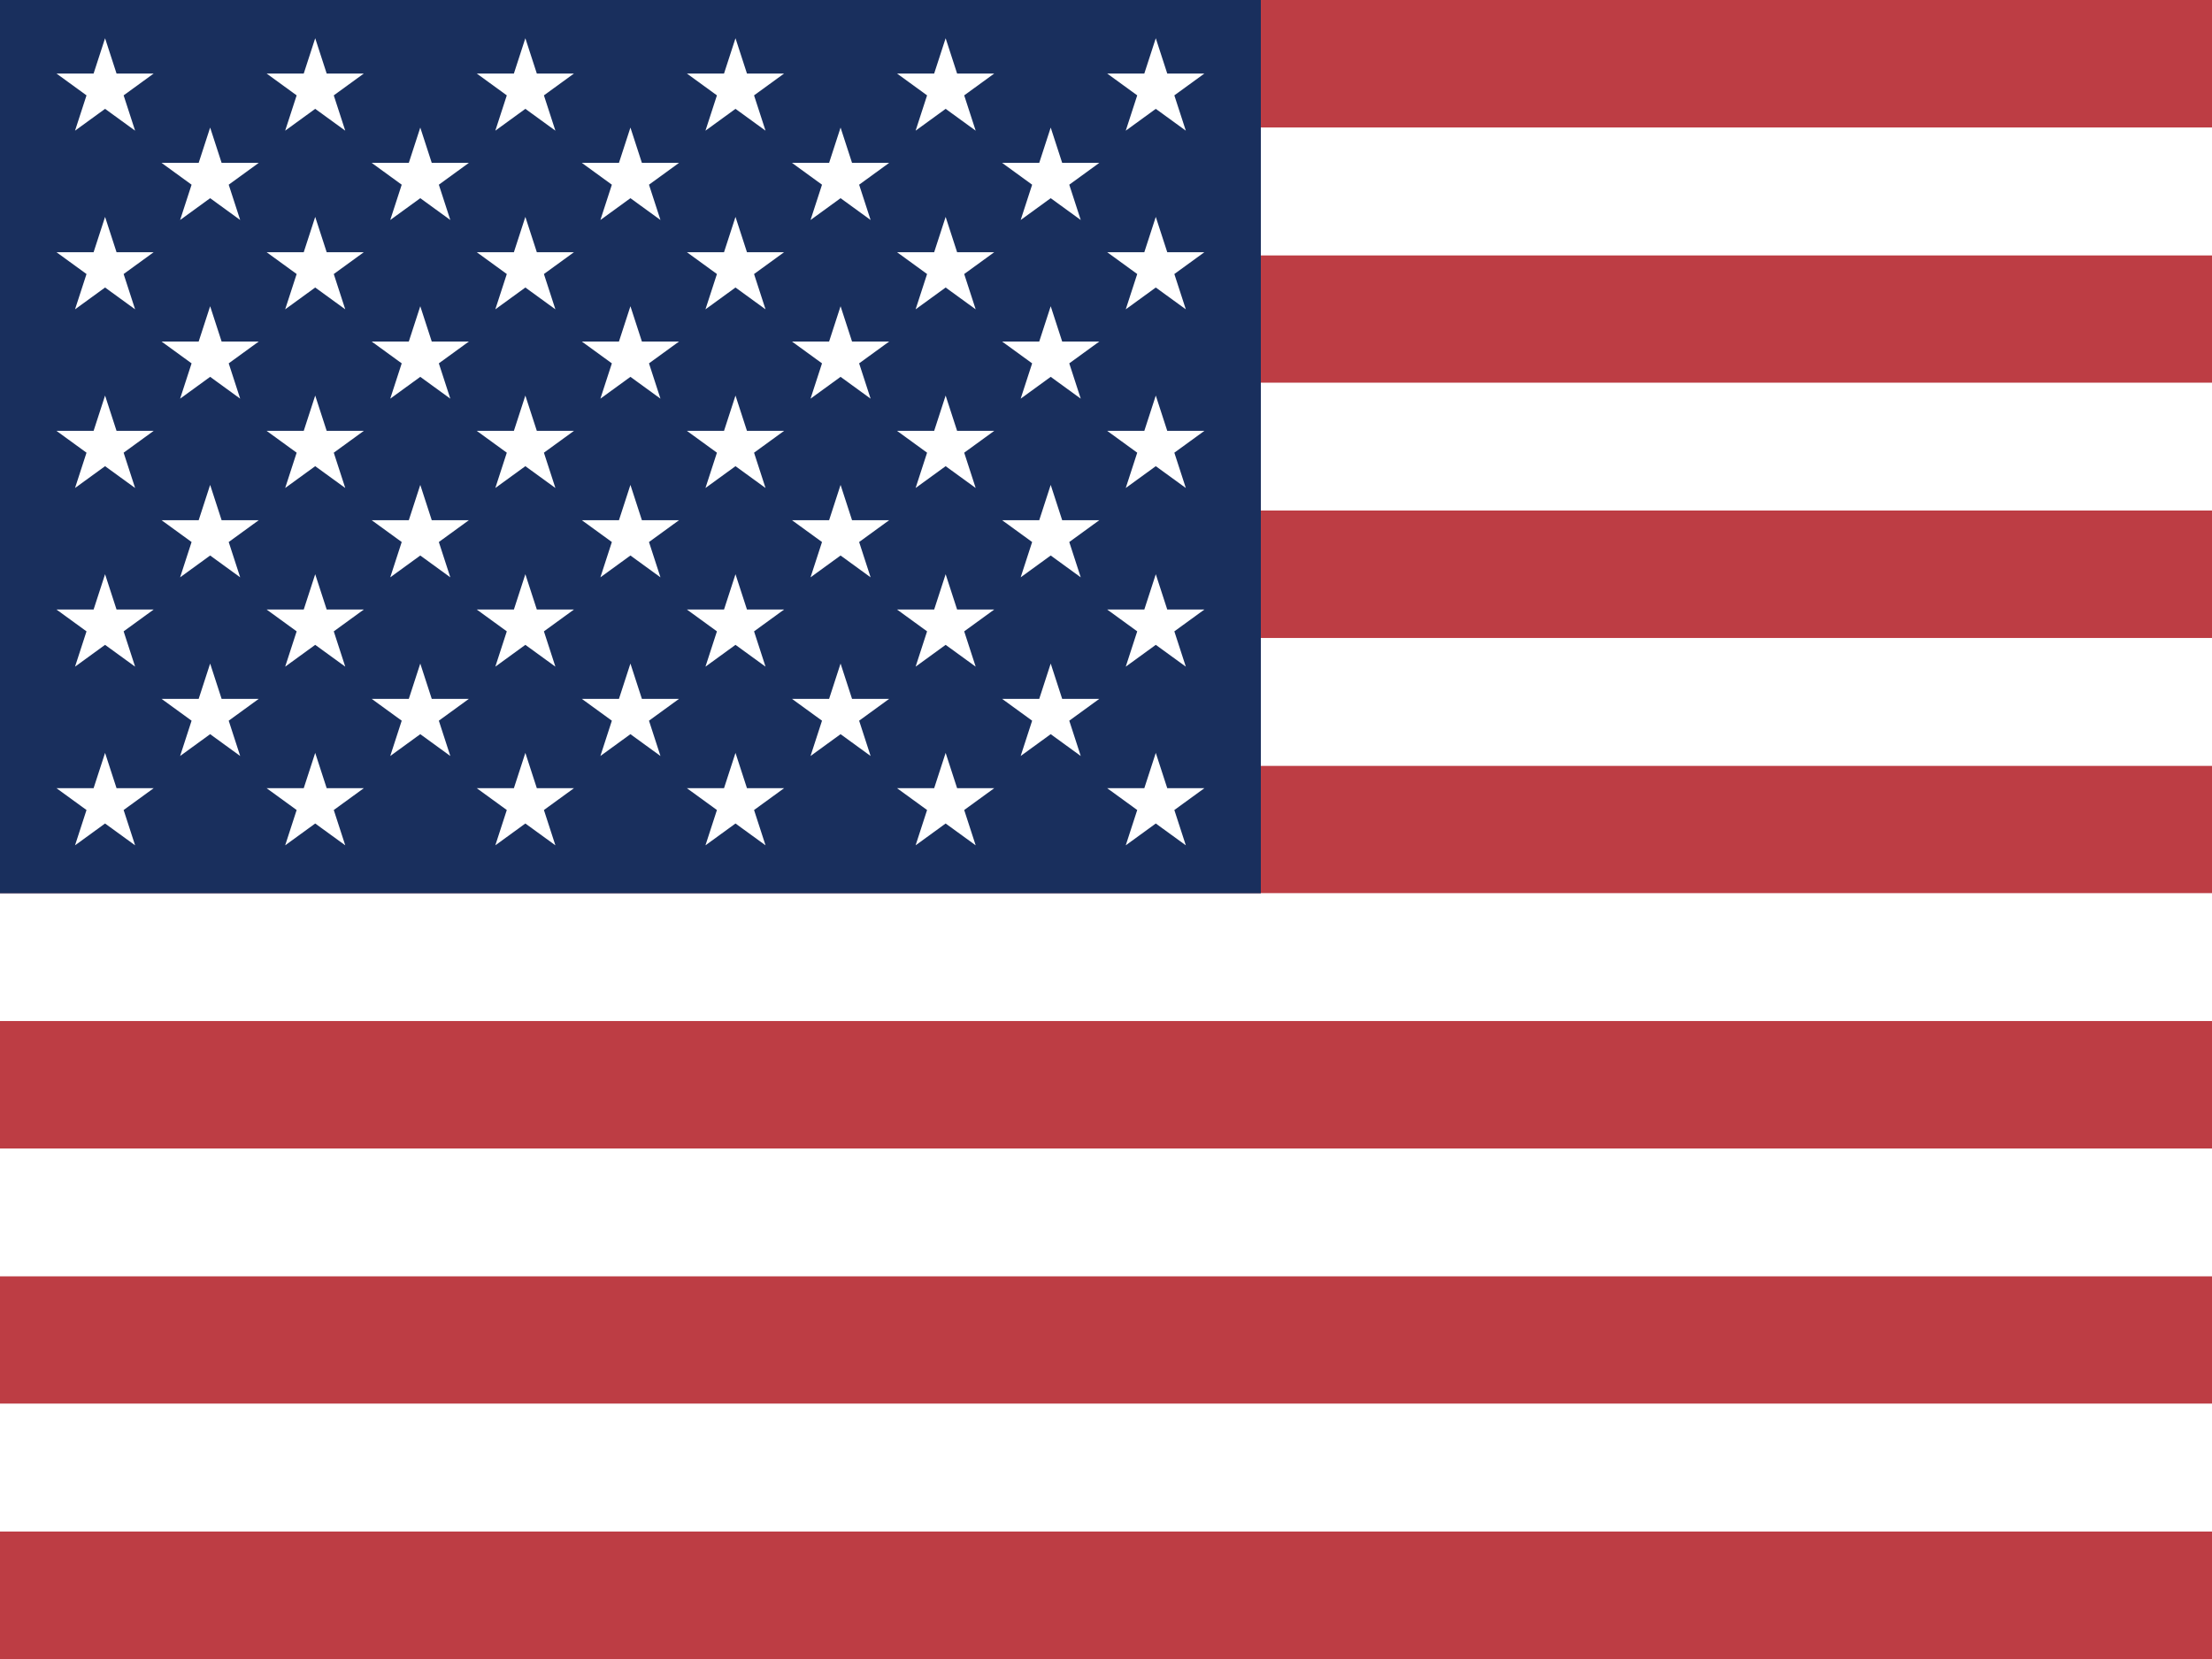
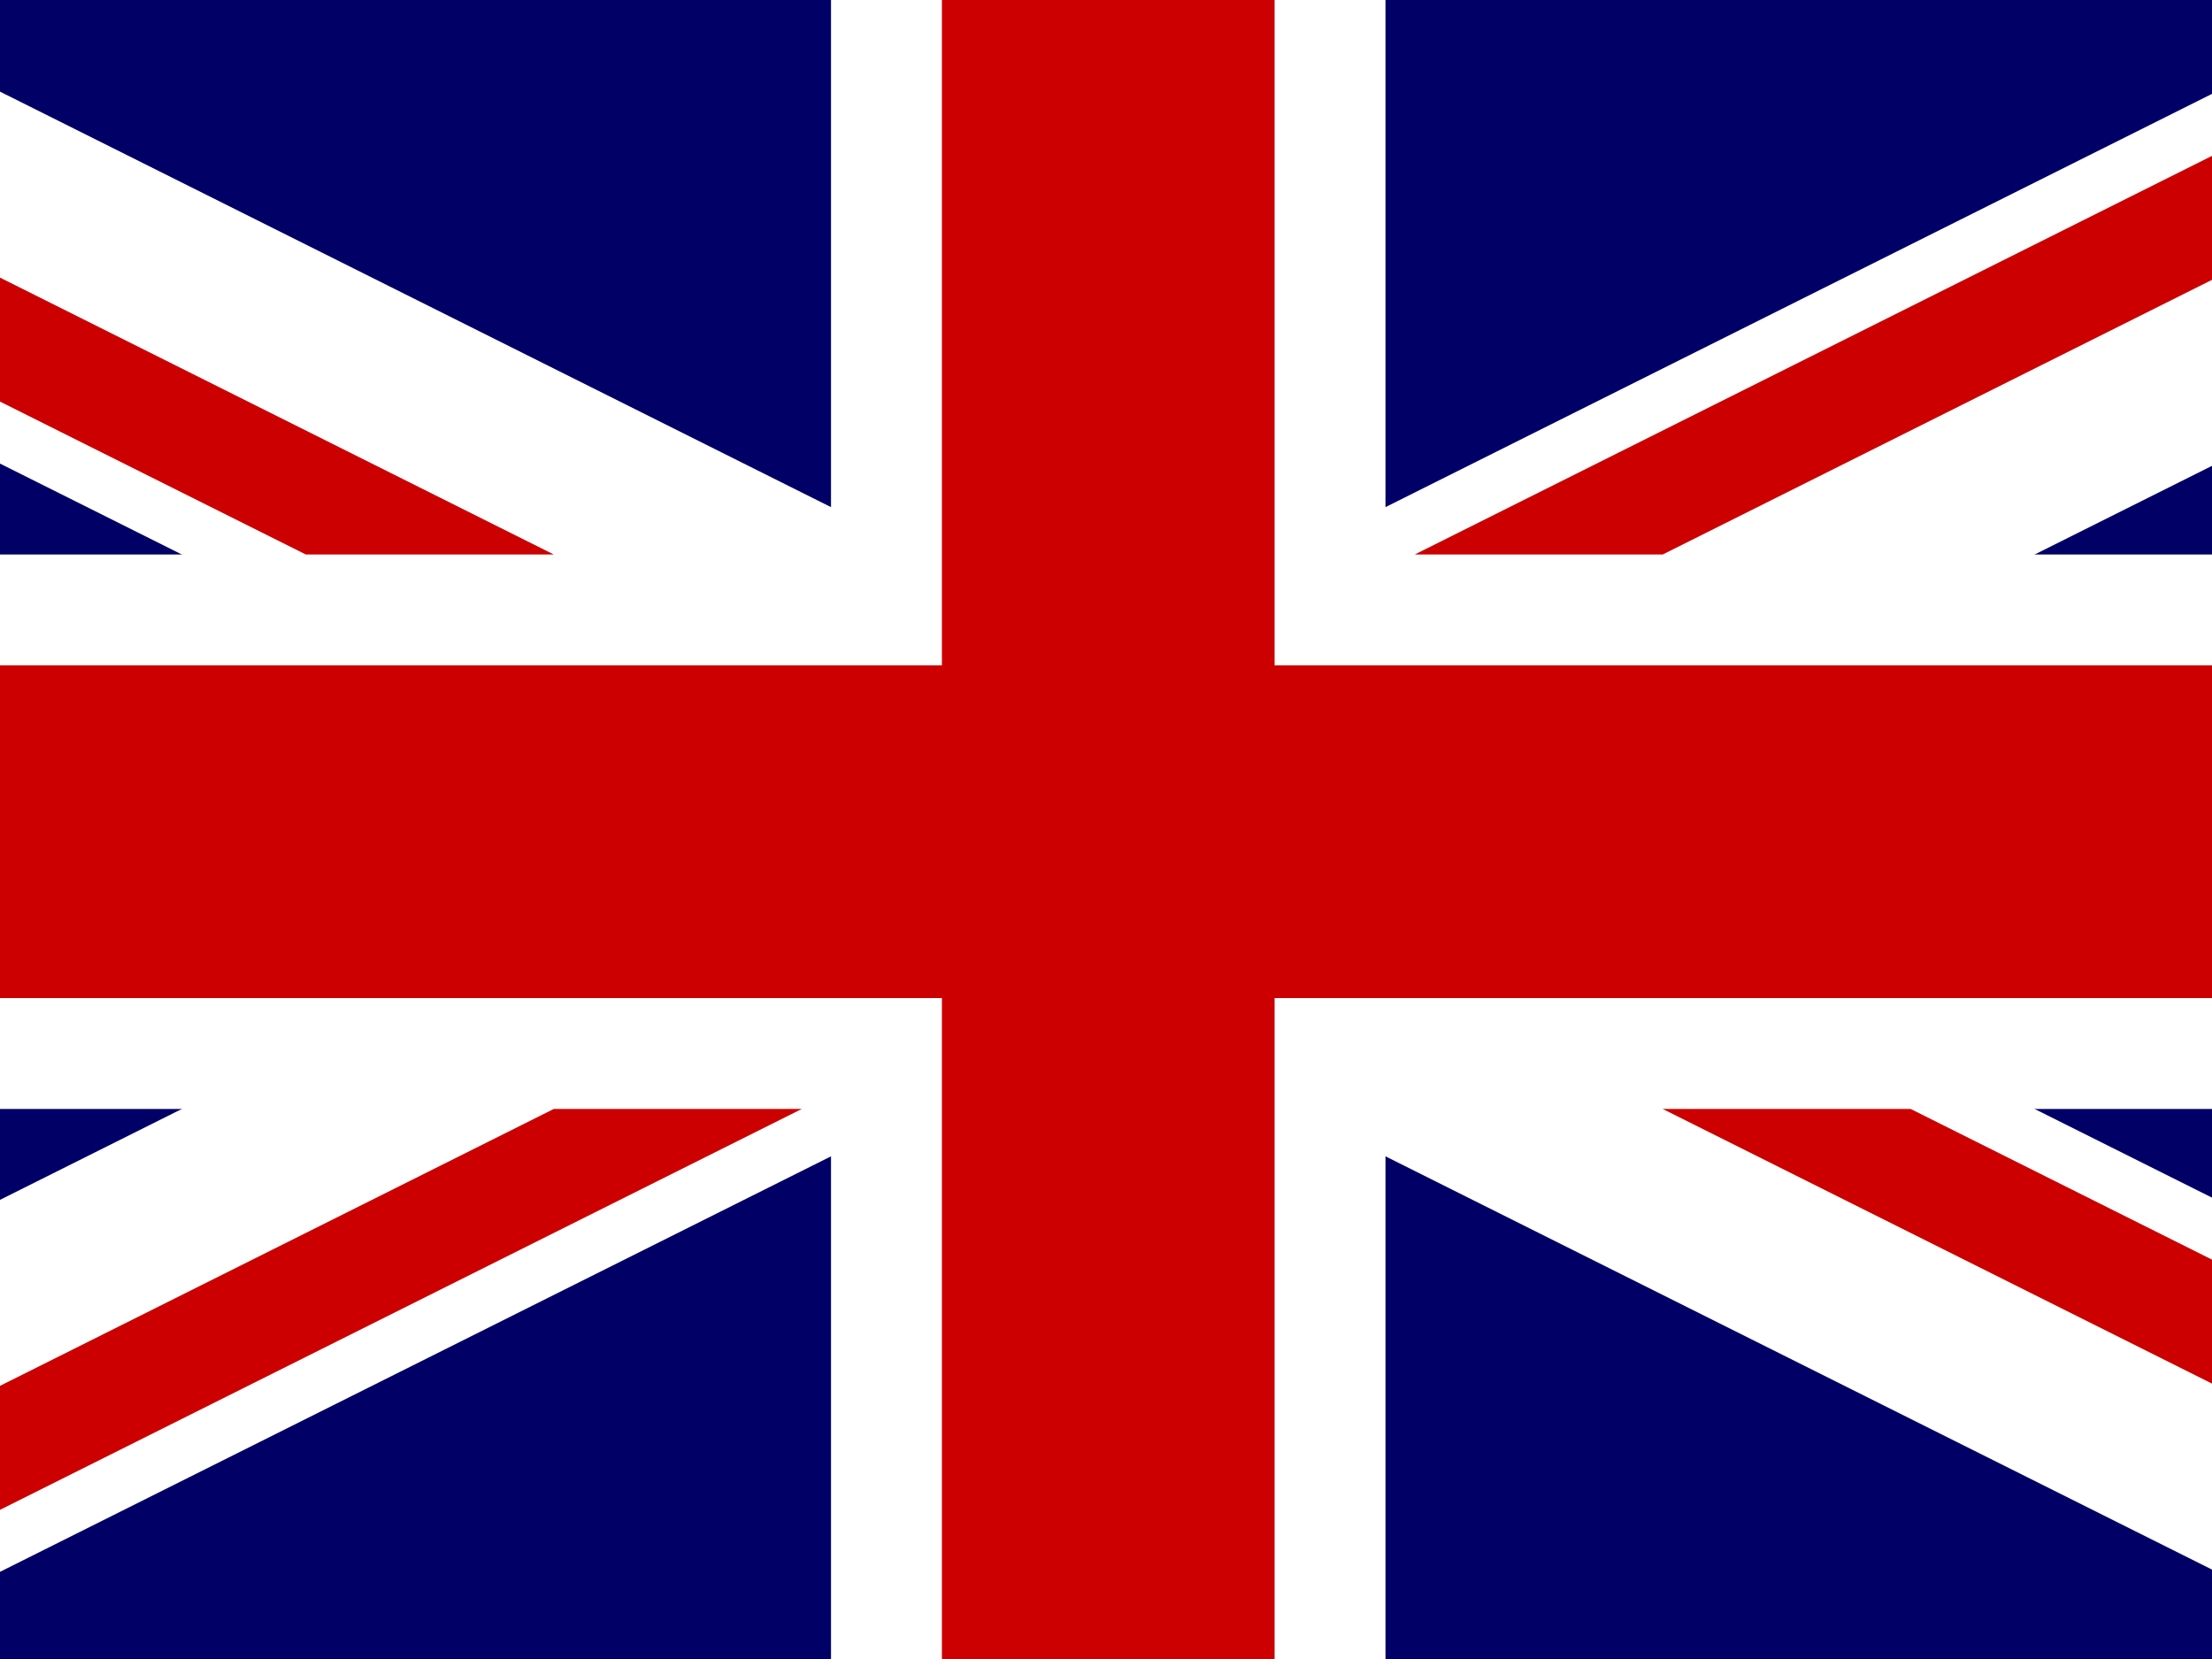
<svg xmlns="http://www.w3.org/2000/svg" height="480" width="640">
  <defs>
    <clipPath id="a">
-       <path fill-opacity=".67" d="M0 0h682.67v512H0z" />
+       <path fill-opacity=".67" d="M-85.333 0h682.67v512h-682.67z" />
    </clipPath>
  </defs>
-   <g fill-rule="evenodd" clip-path="url(#a)" transform="scale(.9375)">
+   <g clip-path="url(#a)" transform="translate(80) scale(.94)">
    <g stroke-width="1pt">
-       <g fill="#bd3d44">
-         <path d="M0 0h972.81v39.385H0zM0 78.77h972.81v39.385H0zM0 157.54h972.81v39.385H0zM0 236.31h972.81v39.385H0zM0 315.08h972.81v39.385H0zM0 393.85h972.81v39.385H0zM0 472.62h972.81v39.385H0z" />
-       </g>
-       <g fill="#fff">
-         <path d="M0 39.385h972.81V78.77H0zM0 118.155h972.81v39.385H0zM0 196.925h972.81v39.385H0zM0 275.695h972.81v39.385H0zM0 354.465h972.81v39.385H0zM0 433.235h972.81v39.385H0z" />
-       </g>
-     </g>
-     <path fill="#192f5d" d="M0 0h389.12v275.69H0z" />
-     <g fill="#fff">
-       <path d="M32.427 11.8l3.54 10.896h11.458l-9.27 6.735 3.541 10.896-9.27-6.734-9.268 6.734 3.54-10.896-9.269-6.735h11.457zM97.28 11.8l3.541 10.896h11.458l-9.27 6.735 3.541 10.896-9.27-6.734-9.268 6.734 3.54-10.896-9.269-6.735H93.74zM162.136 11.8l3.54 10.896h11.458l-9.27 6.735 3.541 10.896-9.269-6.734-9.269 6.734 3.54-10.896-9.269-6.735h11.458zM226.988 11.8l3.54 10.896h11.457l-9.269 6.735 3.54 10.896-9.268-6.734-9.27 6.734 3.541-10.896-9.27-6.735h11.458zM291.843 11.8l3.54 10.896h11.458l-9.27 6.735 3.541 10.896-9.27-6.734-9.268 6.734 3.54-10.896-9.269-6.735h11.457zM356.698 11.8l3.54 10.896h11.458l-9.27 6.735 3.541 10.896-9.269-6.734-9.27 6.734 3.542-10.896-9.27-6.735h11.458z" />
-       <g>
-         <path d="M64.855 39.37l3.54 10.896h11.458L70.583 57l3.542 10.897-9.27-6.734-9.269 6.734L59.126 57l-9.269-6.734h11.458zM129.707 39.37l3.54 10.896h11.457L135.435 57l3.54 10.897-9.268-6.734-9.27 6.734L123.978 57l-9.27-6.734h11.458zM194.562 39.37l3.54 10.896h11.458L200.29 57l3.541 10.897-9.27-6.734-9.268 6.734L188.833 57l-9.269-6.734h11.457zM259.417 39.37l3.54 10.896h11.458L265.145 57l3.541 10.897-9.269-6.734-9.27 6.734L253.69 57l-9.27-6.734h11.458zM324.269 39.37l3.54 10.896h11.457L329.997 57l3.54 10.897-9.268-6.734-9.27 6.734L318.54 57l-9.27-6.734h11.458z" />
-       </g>
-       <g>
-         <path d="M32.427 66.939l3.54 10.896h11.458l-9.27 6.735 3.541 10.896-9.27-6.734-9.268 6.734 3.54-10.896-9.269-6.735h11.457zM97.28 66.939l3.541 10.896h11.458l-9.27 6.735 3.541 10.896-9.27-6.734-9.268 6.734 3.54-10.896-9.269-6.735H93.74zM162.136 66.939l3.54 10.896h11.458l-9.27 6.735 3.541 10.896-9.269-6.734-9.269 6.734 3.54-10.896-9.269-6.735h11.458zM226.988 66.939l3.54 10.896h11.457l-9.269 6.735 3.54 10.896-9.268-6.734-9.27 6.734 3.541-10.896-9.27-6.735h11.458zM291.843 66.939l3.54 10.896h11.458l-9.27 6.735 3.541 10.896-9.27-6.734-9.268 6.734 3.54-10.896-9.269-6.735h11.457zM356.698 66.939l3.54 10.896h11.458l-9.27 6.735 3.541 10.896-9.269-6.734-9.27 6.734 3.542-10.896-9.27-6.735h11.458z" />
-         <g>
-           <path d="M64.855 94.508l3.54 10.897h11.458l-9.27 6.734 3.542 10.897-9.27-6.734-9.269 6.734 3.54-10.897-9.269-6.734h11.458zM129.707 94.508l3.54 10.897h11.457l-9.269 6.734 3.54 10.897-9.268-6.734-9.27 6.734 3.541-10.897-9.27-6.734h11.458zM194.562 94.508l3.54 10.897h11.458l-9.27 6.734 3.541 10.897-9.27-6.734-9.268 6.734 3.54-10.897-9.269-6.734h11.457zM259.417 94.508l3.54 10.897h11.458l-9.27 6.734 3.541 10.897-9.269-6.734-9.27 6.734 3.542-10.897-9.27-6.734h11.458zM324.269 94.508l3.54 10.897h11.457l-9.269 6.734 3.54 10.897-9.268-6.734-9.27 6.734 3.541-10.897-9.27-6.734h11.458z" />
-         </g>
-       </g>
-       <g>
-         <path d="M32.427 122.078l3.54 10.896h11.458l-9.27 6.735 3.541 10.896-9.27-6.734-9.268 6.734 3.54-10.896-9.269-6.735h11.457zM97.28 122.078l3.541 10.896h11.458l-9.27 6.735 3.541 10.896-9.27-6.734-9.268 6.734 3.54-10.896-9.269-6.735H93.74zM162.136 122.078l3.54 10.896h11.458l-9.27 6.735 3.541 10.896-9.269-6.734-9.269 6.734 3.54-10.896-9.269-6.735h11.458zM226.988 122.078l3.54 10.896h11.457l-9.269 6.735 3.54 10.896-9.268-6.734-9.27 6.734 3.541-10.896-9.27-6.735h11.458zM291.843 122.078l3.54 10.896h11.458l-9.27 6.735 3.541 10.896-9.27-6.734-9.268 6.734 3.54-10.896-9.269-6.735h11.457zM356.698 122.078l3.54 10.896h11.458l-9.27 6.735 3.541 10.896-9.269-6.734-9.27 6.734 3.542-10.896-9.27-6.735h11.458z" />
-         <g>
-           <path d="M64.855 149.647l3.54 10.897h11.458l-9.27 6.734 3.542 10.897-9.27-6.734-9.269 6.734 3.54-10.897-9.269-6.734h11.458zM129.707 149.647l3.54 10.897h11.457l-9.269 6.734 3.54 10.897-9.268-6.734-9.27 6.734 3.541-10.897-9.27-6.734h11.458zM194.562 149.647l3.54 10.897h11.458l-9.27 6.734 3.541 10.897-9.27-6.734-9.268 6.734 3.54-10.897-9.269-6.734h11.457zM259.417 149.647l3.54 10.897h11.458l-9.27 6.734 3.541 10.897-9.269-6.734-9.27 6.734 3.542-10.897-9.27-6.734h11.458zM324.269 149.647l3.54 10.897h11.457l-9.269 6.734 3.54 10.897-9.268-6.734-9.27 6.734 3.541-10.897-9.27-6.734h11.458z" />
-         </g>
-       </g>
-       <g>
-         <path d="M32.427 177.217l3.54 10.896h11.458l-9.27 6.735 3.541 10.896-9.27-6.734-9.268 6.734 3.54-10.896-9.269-6.735h11.457zM97.28 177.217l3.541 10.896h11.458l-9.27 6.735 3.541 10.896-9.27-6.734-9.268 6.734 3.54-10.896-9.269-6.735H93.74zM162.136 177.217l3.54 10.896h11.458l-9.27 6.735 3.541 10.896-9.269-6.734-9.269 6.734 3.54-10.896-9.269-6.735h11.458zM226.988 177.217l3.54 10.896h11.457l-9.269 6.735 3.54 10.896-9.268-6.734-9.27 6.734 3.541-10.896-9.27-6.735h11.458zM291.843 177.217l3.54 10.896h11.458l-9.27 6.735 3.541 10.896-9.27-6.734-9.268 6.734 3.54-10.896-9.269-6.735h11.457zM356.698 177.217l3.54 10.896h11.458l-9.27 6.735 3.541 10.896-9.269-6.734-9.27 6.734 3.542-10.896-9.27-6.735h11.458z" />
-         <g>
-           <path d="M64.855 204.786l3.54 10.897h11.458l-9.27 6.734 3.542 10.897-9.27-6.734-9.269 6.734 3.54-10.897-9.269-6.734h11.458zM129.707 204.786l3.54 10.897h11.457l-9.269 6.734 3.54 10.897-9.268-6.734-9.27 6.734 3.541-10.897-9.27-6.734h11.458zM194.562 204.786l3.54 10.897h11.458l-9.27 6.734 3.541 10.897-9.27-6.734-9.268 6.734 3.54-10.897-9.269-6.734h11.457zM259.417 204.786l3.54 10.897h11.458l-9.27 6.734 3.541 10.897-9.269-6.734-9.27 6.734 3.542-10.897-9.27-6.734h11.458zM324.269 204.786l3.54 10.897h11.457l-9.269 6.734 3.54 10.897-9.268-6.734-9.27 6.734 3.541-10.897-9.27-6.734h11.458z" />
-         </g>
-       </g>
-       <g>
-         <path d="M32.427 232.356l3.54 10.896h11.458l-9.27 6.735 3.541 10.896-9.27-6.734-9.268 6.734 3.54-10.896-9.269-6.735h11.457zM97.28 232.356l3.541 10.896h11.458l-9.27 6.735 3.541 10.896-9.27-6.734-9.268 6.734 3.54-10.896-9.269-6.735H93.74zM162.136 232.356l3.54 10.896h11.458l-9.27 6.735 3.541 10.896-9.269-6.734-9.269 6.734 3.54-10.896-9.269-6.735h11.458zM226.988 232.356l3.54 10.896h11.457l-9.269 6.735 3.54 10.896-9.268-6.734-9.27 6.734 3.541-10.896-9.27-6.735h11.458zM291.843 232.356l3.54 10.896h11.458l-9.27 6.735 3.541 10.896-9.27-6.734-9.268 6.734 3.54-10.896-9.269-6.735h11.457zM356.698 232.356l3.54 10.896h11.458l-9.27 6.735 3.541 10.896-9.269-6.734-9.27 6.734 3.542-10.896-9.27-6.735h11.458z" />
-       </g>
+       <path fill="#006" d="M-256 0H768.02v512.01H-256z" />
+       <path d="M-256 0v57.244l909.535 454.768H768.02V454.77L-141.515 0H-256zM768.02 0v57.243L-141.515 512.01H-256v-57.243L653.535 0H768.02z" fill="#fff" />
+       <path d="M170.675 0v512.01h170.67V0h-170.67zM-256 170.67v170.67H768.02V170.67H-256z" fill="#fff" />
+       <path d="M-256 204.804v102.402H768.02V204.804H-256zM204.81 0v512.01h102.4V0h-102.4zM-256 512.01L85.34 341.34h76.324l-341.34 170.67H-256zM-256 0L85.34 170.67H9.016L-256 38.164V0zm606.356 170.67L691.696 0h76.324L426.68 170.67h-76.324zM768.02 512.01L426.68 341.34h76.324L768.02 473.848v38.162z" fill="#c00" />
    </g>
  </g>
</svg>
